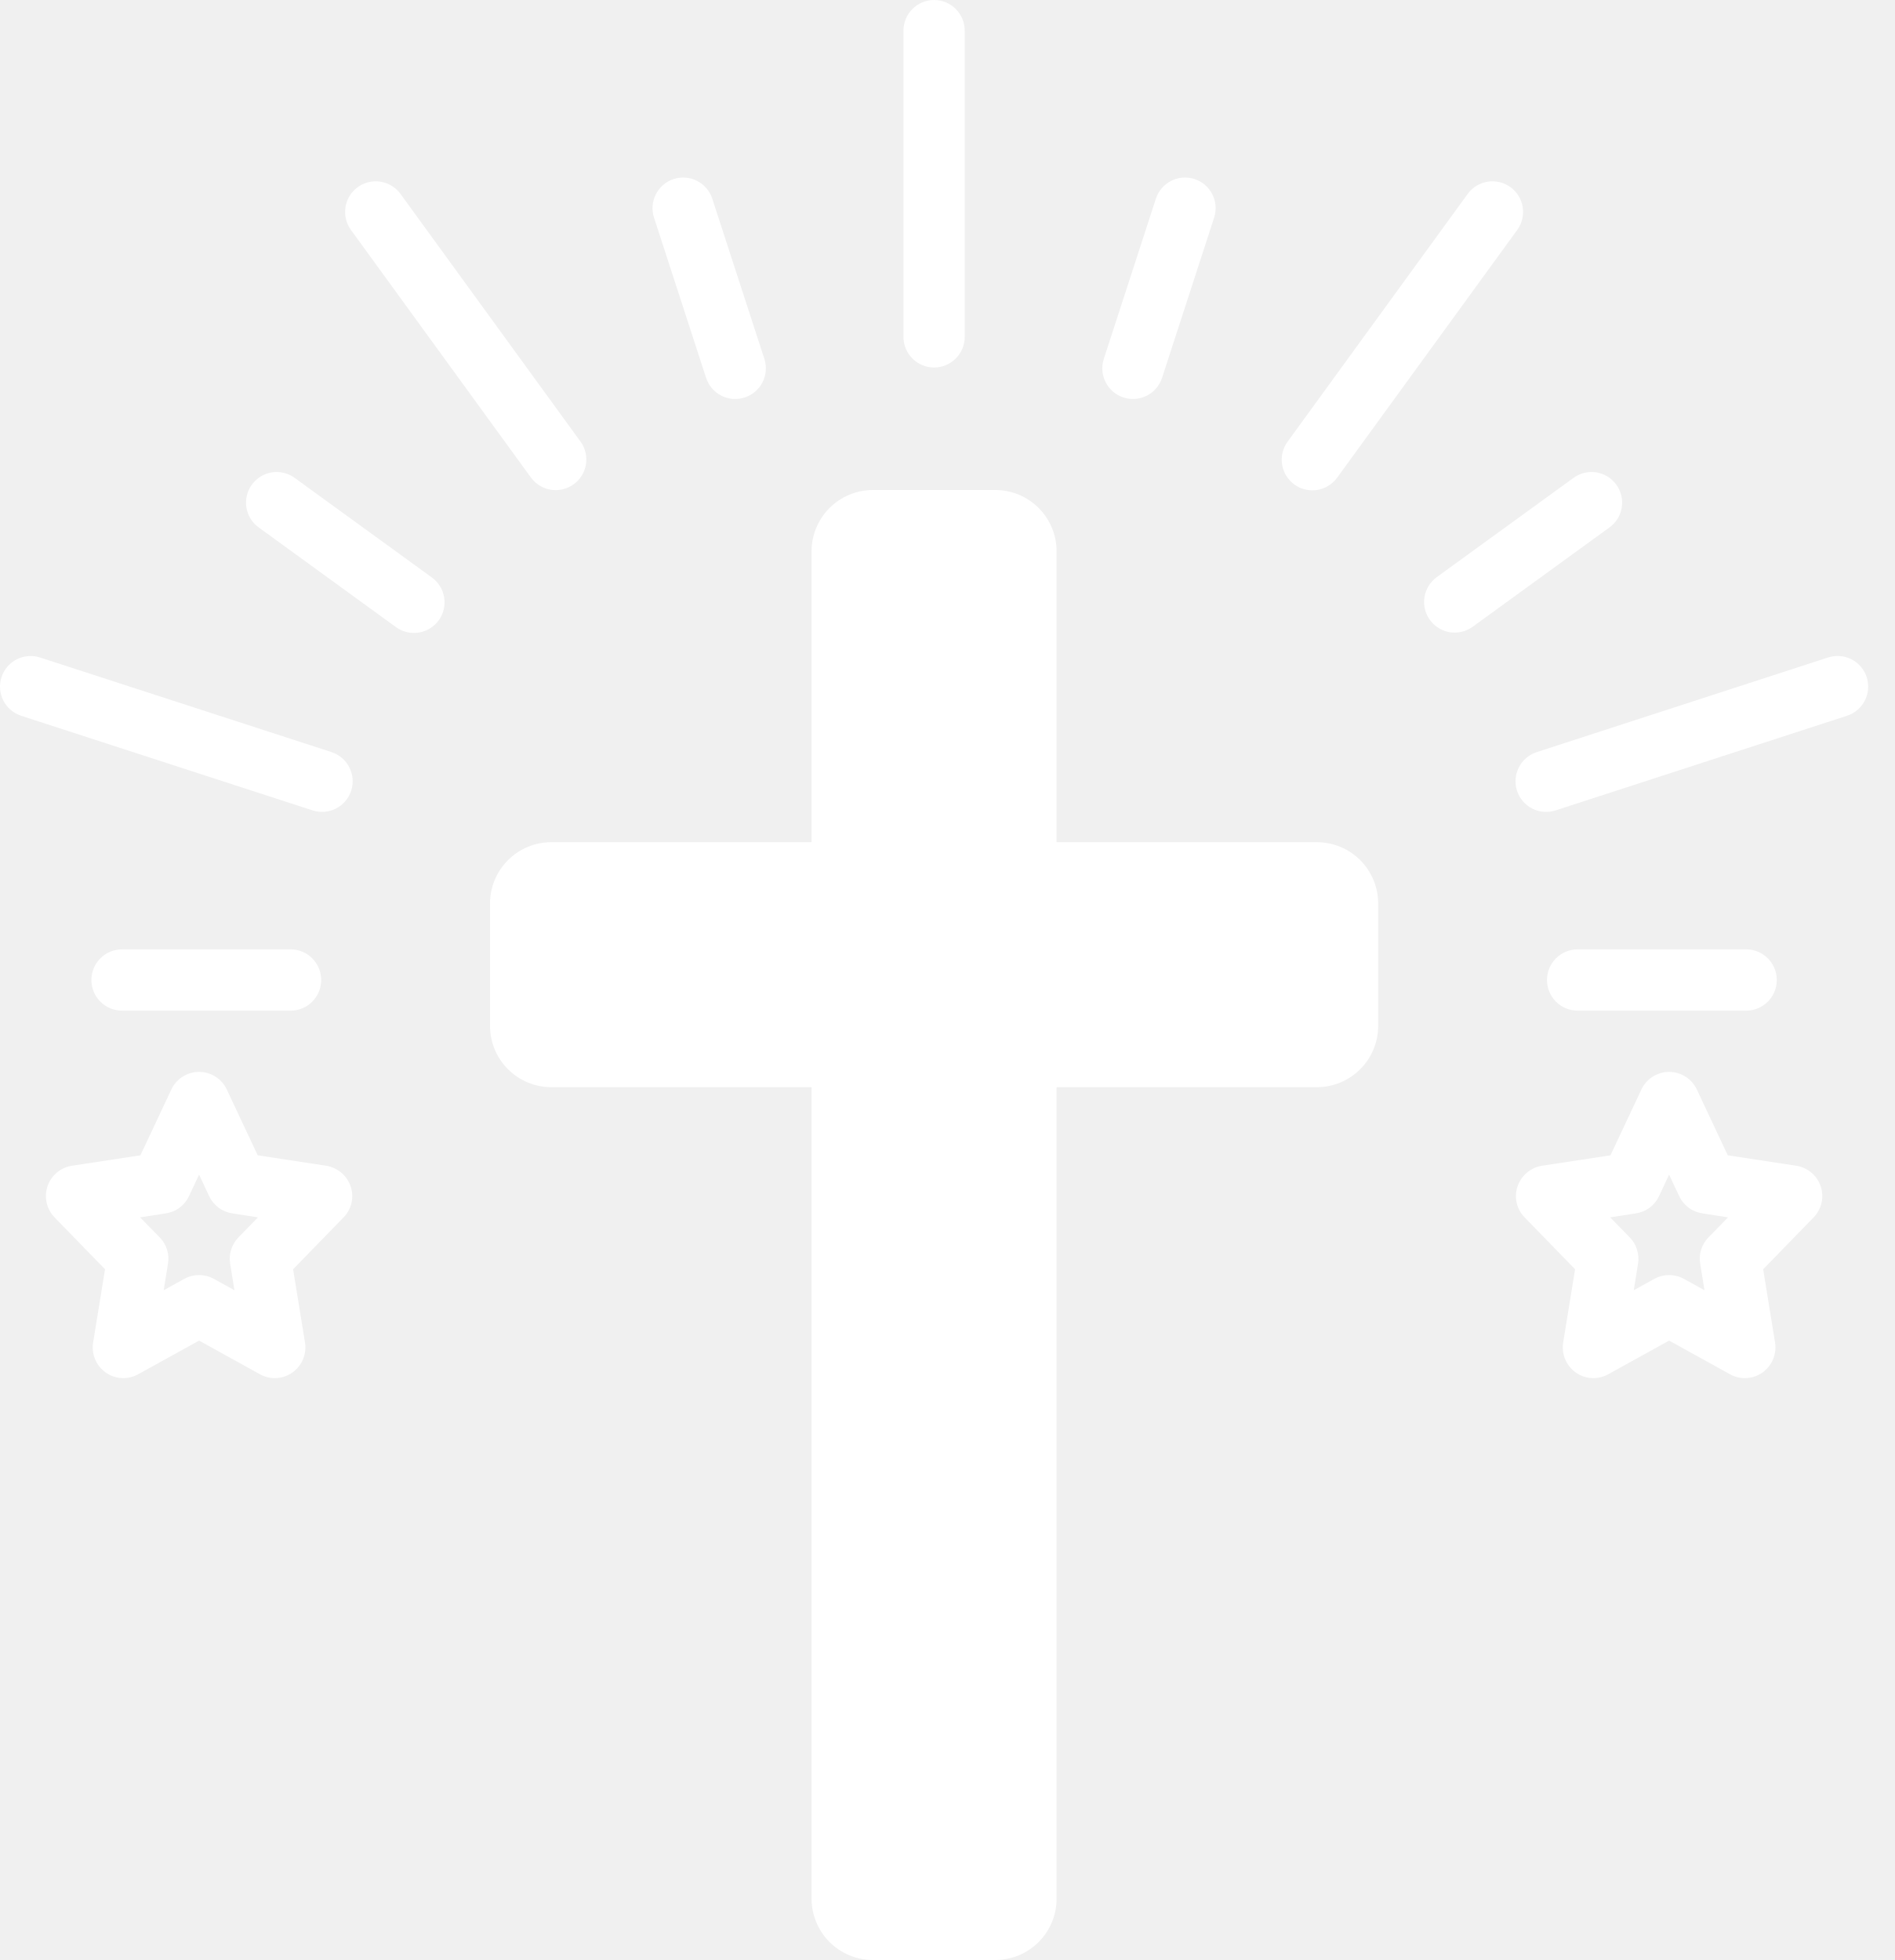
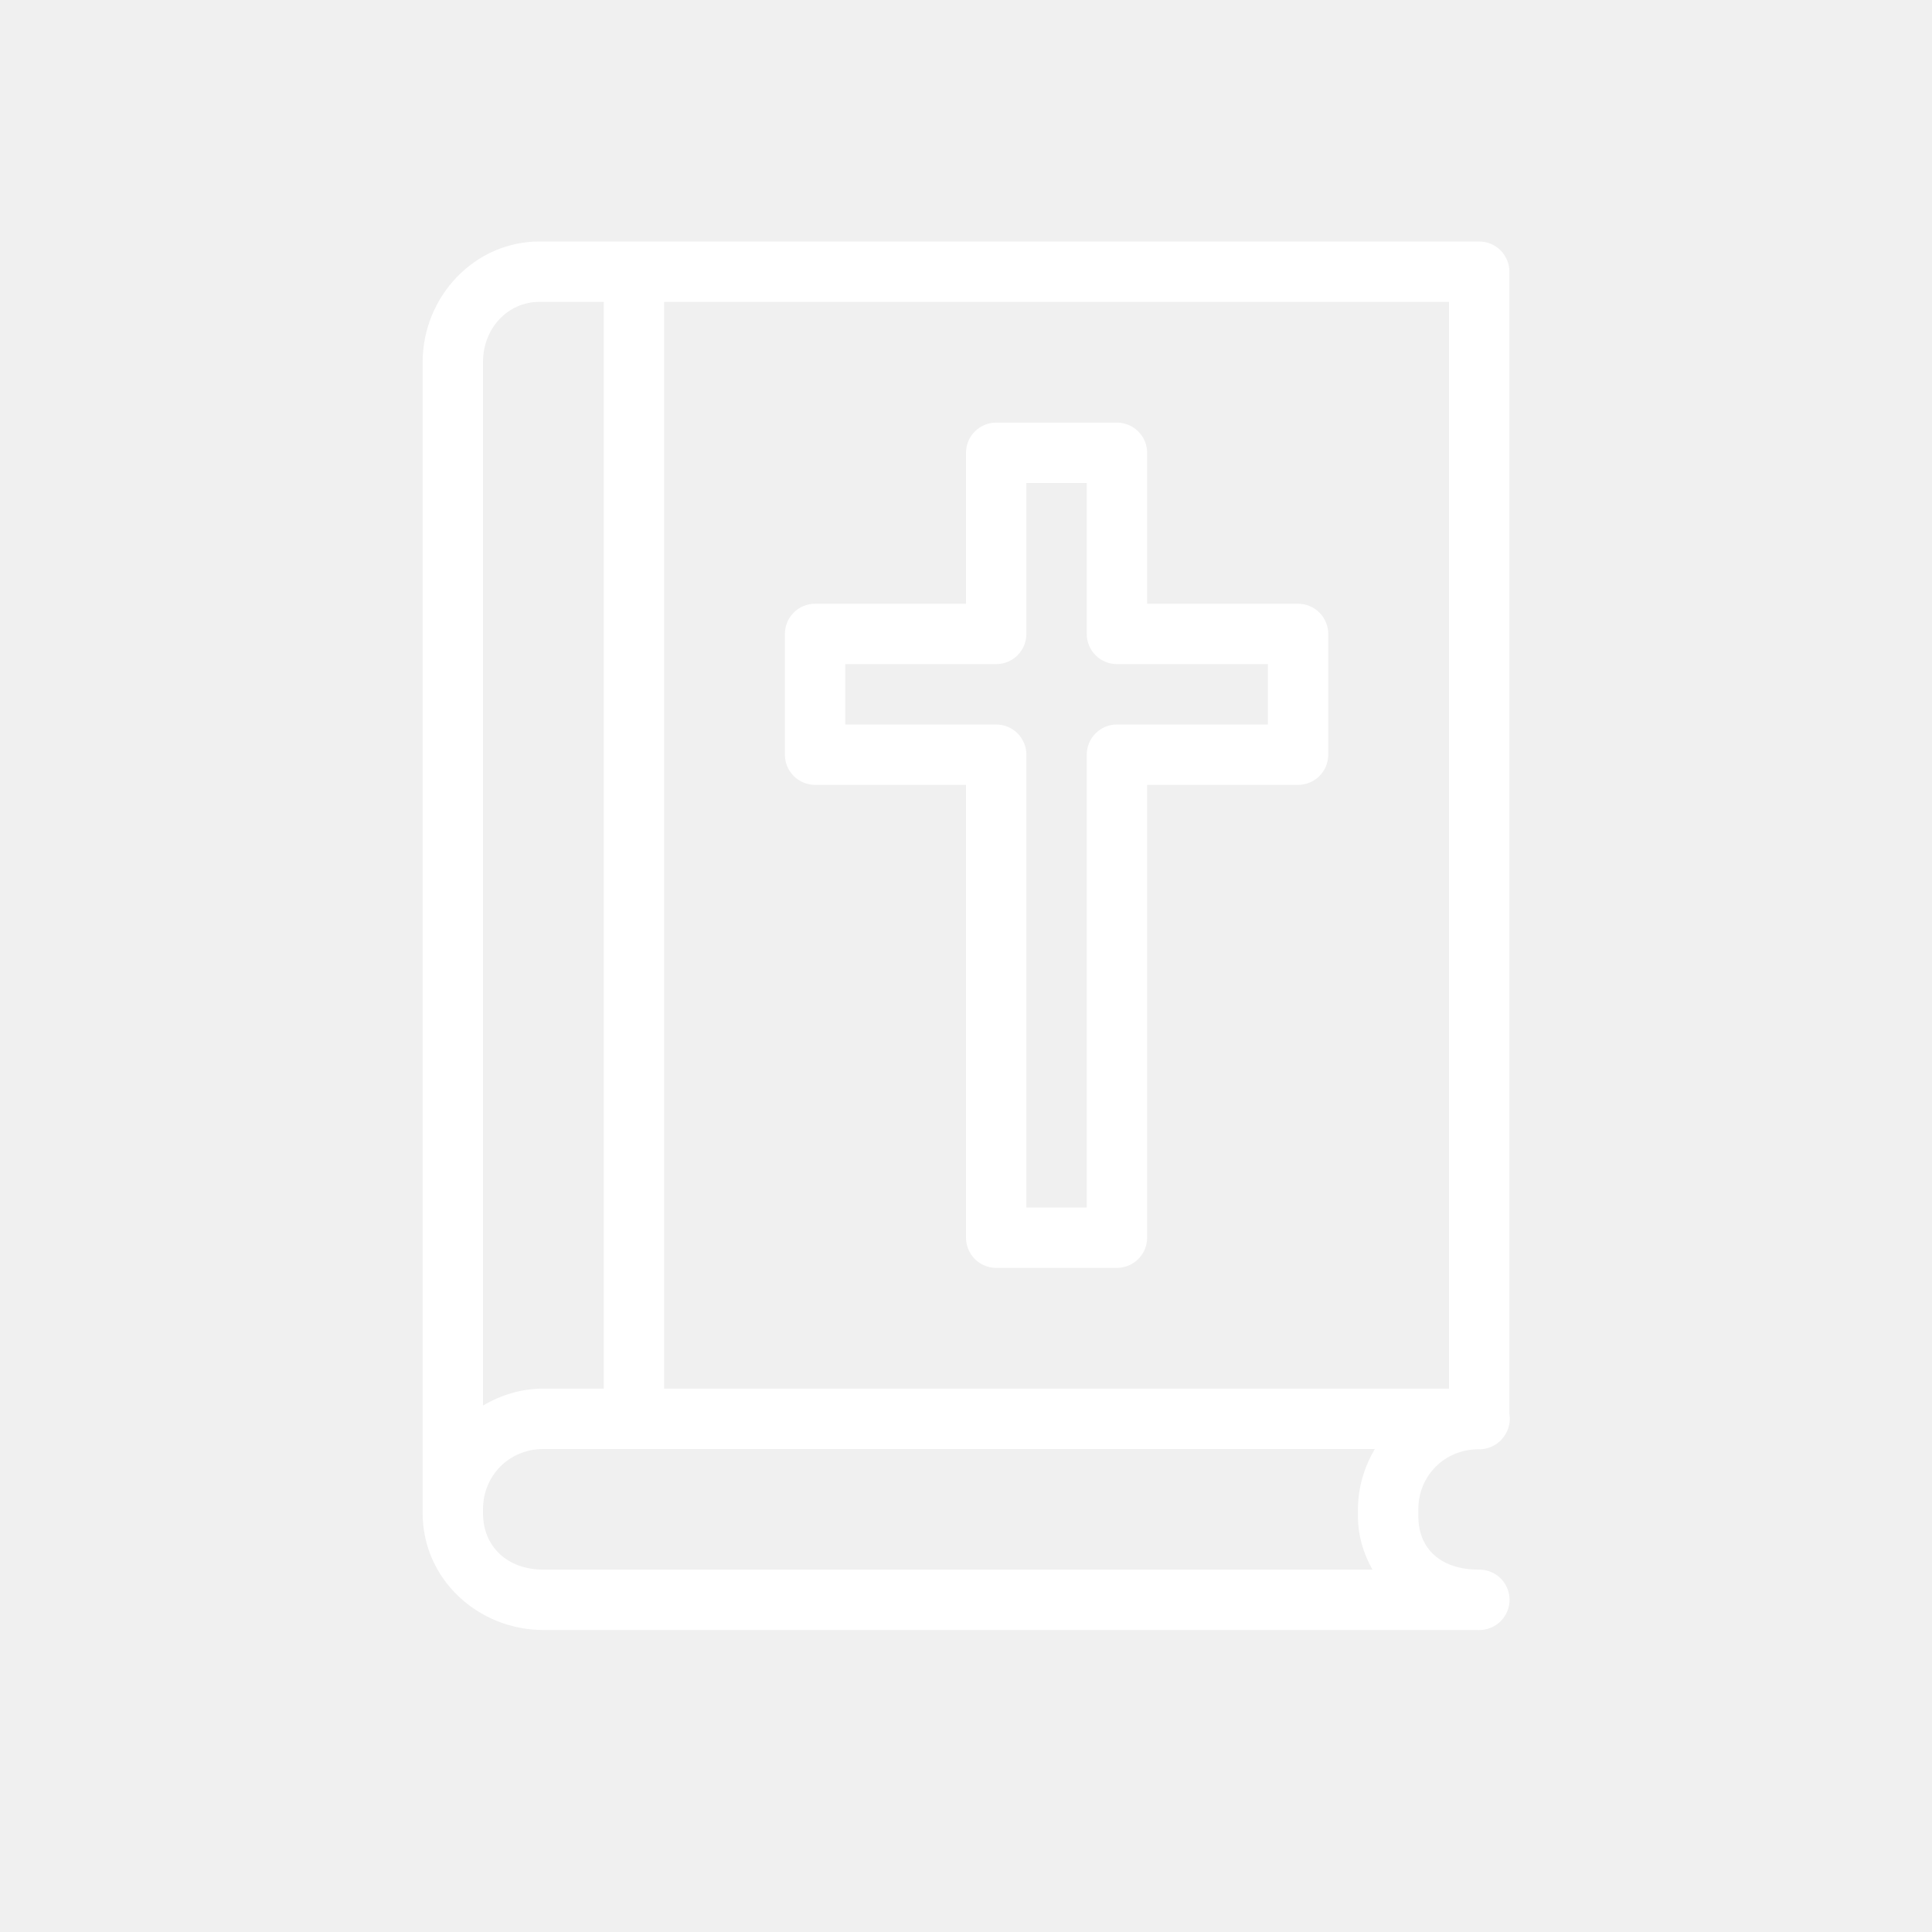
- <svg xmlns="http://www.w3.org/2000/svg" width="58" height="60" viewBox="0 0 58 60" fill="none">
-   <path d="M10.734 36.319C10.678 36.155 10.579 36.01 10.447 35.898C10.315 35.787 10.155 35.714 9.984 35.686L7.889 35.367L6.942 33.352C6.866 33.191 6.746 33.054 6.596 32.959C6.446 32.864 6.271 32.813 6.094 32.813C5.916 32.813 5.741 32.864 5.591 32.959C5.441 33.054 5.321 33.191 5.245 33.352L4.298 35.367L2.203 35.686C2.032 35.712 1.872 35.784 1.74 35.896C1.607 36.007 1.508 36.152 1.454 36.316C1.399 36.48 1.39 36.656 1.429 36.824C1.468 36.992 1.552 37.147 1.673 37.27L3.215 38.855L2.85 41.1C2.823 41.273 2.844 41.45 2.912 41.612C2.98 41.773 3.091 41.913 3.234 42.014C3.377 42.117 3.547 42.176 3.723 42.186C3.899 42.196 4.074 42.156 4.228 42.07L6.094 41.039L7.959 42.07C8.096 42.148 8.252 42.188 8.409 42.188C8.604 42.188 8.794 42.128 8.953 42.014C9.096 41.913 9.207 41.773 9.275 41.612C9.343 41.45 9.365 41.273 9.337 41.1L8.972 38.855L10.514 37.27C10.635 37.148 10.72 36.994 10.759 36.826C10.798 36.658 10.789 36.482 10.734 36.319ZM7.298 37.88C7.196 37.985 7.12 38.113 7.076 38.253C7.032 38.393 7.021 38.541 7.045 38.686L7.176 39.497L6.548 39.15C6.409 39.073 6.253 39.033 6.094 39.033C5.934 39.033 5.778 39.073 5.639 39.15L5.011 39.497L5.142 38.686C5.167 38.541 5.157 38.392 5.113 38.252C5.069 38.112 4.992 37.984 4.889 37.88L4.289 37.266L5.076 37.144C5.228 37.121 5.373 37.062 5.496 36.97C5.619 36.878 5.718 36.758 5.784 36.619L6.094 35.958L6.403 36.619C6.469 36.758 6.568 36.878 6.691 36.97C6.815 37.062 6.959 37.121 7.111 37.144L7.898 37.266L7.298 37.88ZM46.453 36.319C46.398 36.482 46.389 36.658 46.428 36.826C46.467 36.994 46.552 37.148 46.673 37.27L48.215 38.855L47.85 41.1C47.823 41.273 47.844 41.45 47.912 41.612C47.98 41.773 48.092 41.913 48.234 42.014C48.377 42.117 48.547 42.176 48.723 42.186C48.899 42.196 49.074 42.156 49.228 42.07L51.093 41.039L52.959 42.07C53.096 42.148 53.252 42.188 53.409 42.188C53.604 42.188 53.794 42.128 53.953 42.014C54.096 41.913 54.207 41.773 54.275 41.612C54.343 41.45 54.364 41.273 54.337 41.1L53.972 38.855L55.514 37.27C55.635 37.147 55.719 36.992 55.758 36.824C55.797 36.656 55.788 36.48 55.733 36.316C55.679 36.152 55.58 36.007 55.447 35.896C55.315 35.784 55.155 35.712 54.984 35.686L52.889 35.367L51.942 33.352C51.866 33.191 51.746 33.054 51.596 32.959C51.446 32.864 51.272 32.813 51.093 32.813C50.916 32.813 50.741 32.864 50.591 32.959C50.441 33.054 50.321 33.191 50.245 33.352L49.298 35.367L47.203 35.686C47.032 35.714 46.872 35.787 46.74 35.898C46.608 36.01 46.509 36.155 46.453 36.319ZM50.076 37.144C50.228 37.121 50.373 37.062 50.496 36.97C50.62 36.878 50.718 36.758 50.784 36.619L51.093 35.958L51.403 36.619C51.469 36.758 51.568 36.878 51.691 36.97C51.815 37.062 51.959 37.121 52.111 37.144L52.898 37.266L52.298 37.88C52.195 37.984 52.118 38.112 52.074 38.252C52.03 38.392 52.02 38.541 52.045 38.686L52.176 39.497L51.548 39.15C51.409 39.073 51.253 39.033 51.093 39.033C50.934 39.033 50.778 39.073 50.639 39.15L50.011 39.497L50.142 38.686C50.166 38.541 50.155 38.393 50.111 38.253C50.068 38.113 49.991 37.985 49.889 37.88L49.289 37.266L50.076 37.144ZM46.437 24.206C46.513 24.443 46.681 24.639 46.903 24.752C47.124 24.865 47.381 24.885 47.618 24.808L56.539 21.911C56.776 21.834 56.972 21.667 57.085 21.445C57.198 21.223 57.218 20.966 57.142 20.729C57.065 20.493 56.897 20.296 56.675 20.183C56.454 20.07 56.196 20.05 55.96 20.127L47.039 23.025C46.803 23.102 46.606 23.27 46.493 23.491C46.381 23.713 46.36 23.97 46.437 24.206H46.437ZM39.621 14.831C39.721 14.904 39.833 14.956 39.953 14.984C40.073 15.013 40.197 15.018 40.319 14.999C40.44 14.979 40.557 14.936 40.662 14.872C40.767 14.808 40.858 14.723 40.931 14.624L46.444 7.039C46.591 6.838 46.651 6.587 46.612 6.341C46.573 6.096 46.438 5.875 46.237 5.729C46.036 5.583 45.785 5.523 45.539 5.562C45.294 5.601 45.073 5.736 44.927 5.937L39.414 13.521C39.341 13.621 39.289 13.734 39.26 13.853C39.232 13.973 39.227 14.097 39.246 14.219C39.265 14.341 39.308 14.457 39.373 14.562C39.437 14.667 39.521 14.758 39.621 14.831V14.831ZM16.256 14.624C16.404 14.822 16.623 14.955 16.867 14.993C17.112 15.03 17.361 14.97 17.561 14.825C17.762 14.679 17.896 14.461 17.936 14.217C17.975 13.973 17.917 13.723 17.773 13.522L12.26 5.937C12.114 5.736 11.894 5.601 11.648 5.562C11.402 5.523 11.151 5.583 10.95 5.729C10.749 5.875 10.614 6.096 10.575 6.341C10.536 6.587 10.596 6.838 10.743 7.039L16.256 14.624ZM0.648 21.911L9.569 24.808C9.805 24.884 10.063 24.864 10.284 24.752C10.506 24.639 10.673 24.442 10.75 24.206C10.827 23.97 10.807 23.712 10.694 23.491C10.581 23.269 10.385 23.101 10.149 23.024L1.227 20.128C0.991 20.051 0.734 20.071 0.512 20.184C0.291 20.297 0.123 20.493 0.046 20.73C-0.031 20.966 -0.011 21.224 0.102 21.445C0.215 21.667 0.411 21.834 0.648 21.911V21.911ZM28.593 11.25C28.842 11.25 29.081 11.151 29.256 10.975C29.432 10.8 29.531 10.561 29.531 10.312V0.938C29.531 0.689 29.432 0.45 29.256 0.275C29.081 0.099 28.842 0 28.593 0C28.345 0 28.106 0.099 27.931 0.275C27.755 0.45 27.656 0.689 27.656 0.938V10.312C27.656 10.561 27.755 10.8 27.931 10.975C28.106 11.151 28.345 11.25 28.593 11.25ZM21.614 11.566C21.691 11.803 21.859 11.999 22.081 12.112C22.302 12.225 22.559 12.245 22.796 12.168C23.033 12.091 23.229 11.923 23.342 11.702C23.455 11.48 23.475 11.223 23.398 10.986L21.804 6.083C21.727 5.846 21.559 5.65 21.338 5.537C21.116 5.424 20.859 5.404 20.622 5.481C20.386 5.557 20.19 5.725 20.077 5.947C19.964 6.168 19.943 6.425 20.02 6.662L21.614 11.566ZM7.932 16.155L12.106 19.186C12.205 19.262 12.319 19.316 12.439 19.347C12.56 19.378 12.686 19.384 12.809 19.366C12.932 19.347 13.051 19.305 13.157 19.24C13.264 19.175 13.356 19.09 13.43 18.989C13.503 18.889 13.555 18.774 13.584 18.653C13.612 18.532 13.616 18.406 13.595 18.283C13.575 18.16 13.53 18.042 13.463 17.937C13.396 17.832 13.309 17.741 13.207 17.669L9.034 14.639C8.934 14.563 8.821 14.509 8.7 14.478C8.579 14.447 8.454 14.441 8.33 14.459C8.207 14.478 8.089 14.52 7.982 14.585C7.876 14.65 7.783 14.735 7.71 14.836C7.636 14.937 7.584 15.051 7.556 15.172C7.527 15.293 7.523 15.419 7.544 15.542C7.565 15.665 7.609 15.783 7.676 15.888C7.743 15.993 7.83 16.084 7.932 16.155ZM8.895 30.938C9.143 30.938 9.382 30.839 9.558 30.663C9.734 30.487 9.832 30.249 9.832 30C9.832 29.751 9.734 29.513 9.558 29.337C9.382 29.161 9.143 29.062 8.895 29.062H3.735C3.487 29.062 3.248 29.161 3.072 29.337C2.897 29.513 2.798 29.751 2.798 30C2.798 30.249 2.897 30.487 3.072 30.663C3.248 30.839 3.487 30.938 3.735 30.938H8.895ZM53.452 30.938C53.7 30.938 53.939 30.839 54.115 30.663C54.291 30.487 54.389 30.249 54.389 30C54.389 29.751 54.291 29.513 54.115 29.337C53.939 29.161 53.7 29.062 53.452 29.062H48.292C48.044 29.062 47.805 29.161 47.629 29.337C47.454 29.513 47.355 29.751 47.355 30C47.355 30.249 47.454 30.487 47.629 30.663C47.805 30.839 48.044 30.938 48.292 30.938H53.452ZM43.772 18.979C43.918 19.18 44.138 19.315 44.383 19.354C44.629 19.393 44.88 19.332 45.081 19.186L49.255 16.155C49.357 16.084 49.444 15.993 49.511 15.888C49.577 15.783 49.622 15.665 49.643 15.542C49.663 15.419 49.66 15.293 49.631 15.172C49.602 15.051 49.55 14.937 49.477 14.836C49.404 14.735 49.311 14.65 49.205 14.585C49.098 14.52 48.98 14.478 48.856 14.459C48.733 14.441 48.607 14.447 48.487 14.478C48.366 14.509 48.252 14.563 48.153 14.639L43.979 17.669C43.88 17.742 43.795 17.833 43.731 17.938C43.667 18.043 43.623 18.16 43.604 18.281C43.585 18.403 43.59 18.527 43.618 18.647C43.647 18.766 43.699 18.879 43.772 18.979ZM34.391 12.168C34.508 12.206 34.631 12.221 34.754 12.211C34.877 12.201 34.996 12.168 35.106 12.112C35.216 12.056 35.313 11.979 35.393 11.885C35.473 11.792 35.534 11.683 35.572 11.566L37.166 6.662C37.243 6.425 37.223 6.168 37.11 5.946C36.997 5.725 36.801 5.557 36.564 5.48C36.328 5.404 36.071 5.424 35.849 5.537C35.627 5.65 35.46 5.846 35.383 6.082L33.789 10.986C33.712 11.223 33.732 11.48 33.845 11.701C33.958 11.923 34.154 12.091 34.391 12.167V12.168ZM15 27.656V31.406C15 31.903 15.198 32.38 15.55 32.731C15.901 33.083 16.378 33.281 16.875 33.281H24.843V58.125C24.844 58.622 25.042 59.099 25.393 59.45C25.745 59.802 26.221 59.999 26.718 60H30.468C30.966 59.999 31.442 59.802 31.794 59.45C32.145 59.099 32.343 58.622 32.343 58.125V33.281H40.312C40.809 33.281 41.286 33.083 41.638 32.731C41.989 32.38 42.187 31.903 42.187 31.406V27.656C42.187 27.159 41.989 26.683 41.638 26.331C41.286 25.979 40.809 25.782 40.312 25.781H32.343V16.875C32.343 16.378 32.145 15.901 31.794 15.55C31.442 15.198 30.966 15.001 30.468 15H26.718C26.221 15.001 25.745 15.198 25.393 15.55C25.042 15.901 24.844 16.378 24.843 16.875V25.781H16.875C16.378 25.782 15.901 25.979 15.55 26.331C15.198 26.683 15 27.159 15 27.656Z" fill="white" />
+ <svg xmlns="http://www.w3.org/2000/svg" width="70" height="70" viewBox="0 0 70 70" fill="none">
+   <path d="M19.543 8.75C17.192 8.75 15.313 10.747 15.313 13.125V14.147C15.312 14.171 15.312 14.195 15.313 14.219V54.825C15.313 57.229 17.338 59.058 19.688 59.058H53.535L53.578 59.062C53.621 59.062 53.663 59.059 53.705 59.054C53.718 59.053 53.73 59.051 53.743 59.049C53.76 59.047 53.778 59.044 53.795 59.041C54.064 58.992 54.306 58.844 54.471 58.626C54.637 58.408 54.715 58.136 54.689 57.863C54.664 57.591 54.538 57.338 54.335 57.154C54.132 56.97 53.868 56.869 53.594 56.871H53.548C52.238 56.86 51.389 56.151 51.389 54.93V54.688C51.389 53.476 52.321 52.537 53.526 52.509C53.808 52.527 54.087 52.435 54.303 52.253L54.311 52.248C54.336 52.227 54.361 52.204 54.383 52.181L54.388 52.172C54.509 52.049 54.599 51.9 54.651 51.735C54.703 51.571 54.716 51.397 54.688 51.227V9.844C54.688 9.554 54.572 9.275 54.367 9.07C54.162 8.865 53.884 8.75 53.594 8.75H19.543ZM19.543 10.938H21.875V50.312H19.688C18.887 50.312 18.148 50.544 17.5 50.925V26.324C17.501 26.3 17.501 26.275 17.5 26.25V13.125C17.5 11.867 18.419 10.938 19.543 10.938ZM24.063 10.938H52.5V14.147C52.499 14.171 52.499 14.195 52.5 14.219V50.312H24.063V10.938ZM36.094 15.312C35.804 15.312 35.526 15.428 35.321 15.633C35.115 15.838 35 16.116 35 16.406V21.875H29.531C29.241 21.875 28.963 21.99 28.758 22.195C28.553 22.401 28.438 22.679 28.438 22.969V27.344C28.438 27.634 28.553 27.912 28.758 28.117C28.963 28.322 29.241 28.438 29.531 28.438H35V44.844C35 45.134 35.115 45.412 35.321 45.617C35.526 45.822 35.804 45.938 36.094 45.938H40.469C40.759 45.938 41.037 45.822 41.242 45.617C41.447 45.412 41.563 45.134 41.563 44.844V28.438H47.031C47.321 28.438 47.6 28.322 47.805 28.117C48.01 27.912 48.125 27.634 48.125 27.344V22.969C48.125 22.679 48.01 22.401 47.805 22.195C47.6 21.99 47.321 21.875 47.031 21.875H41.563V16.406C41.563 16.116 41.447 15.838 41.242 15.633C41.037 15.428 40.759 15.312 40.469 15.312H36.094ZM37.188 17.5H39.375V22.969C39.375 23.259 39.49 23.537 39.696 23.742C39.901 23.947 40.179 24.062 40.469 24.062H45.938V26.25H40.469C40.179 26.25 39.901 26.365 39.696 26.57C39.49 26.776 39.375 27.054 39.375 27.344V43.75H37.188V27.344C37.188 27.054 37.072 26.776 36.867 26.57C36.662 26.365 36.384 26.25 36.094 26.25H30.625V24.062H36.094C36.384 24.062 36.662 23.947 36.867 23.742C37.072 23.537 37.188 23.259 37.188 22.969V17.5ZM19.688 52.5H49.812C49.435 53.145 49.201 53.889 49.201 54.688V54.93C49.201 55.652 49.405 56.3 49.726 56.871H19.688C18.401 56.871 17.5 56.055 17.5 54.823V54.764C17.501 54.739 17.501 54.713 17.5 54.688C17.5 53.456 18.456 52.5 19.688 52.5Z" fill="white" />
</svg>
